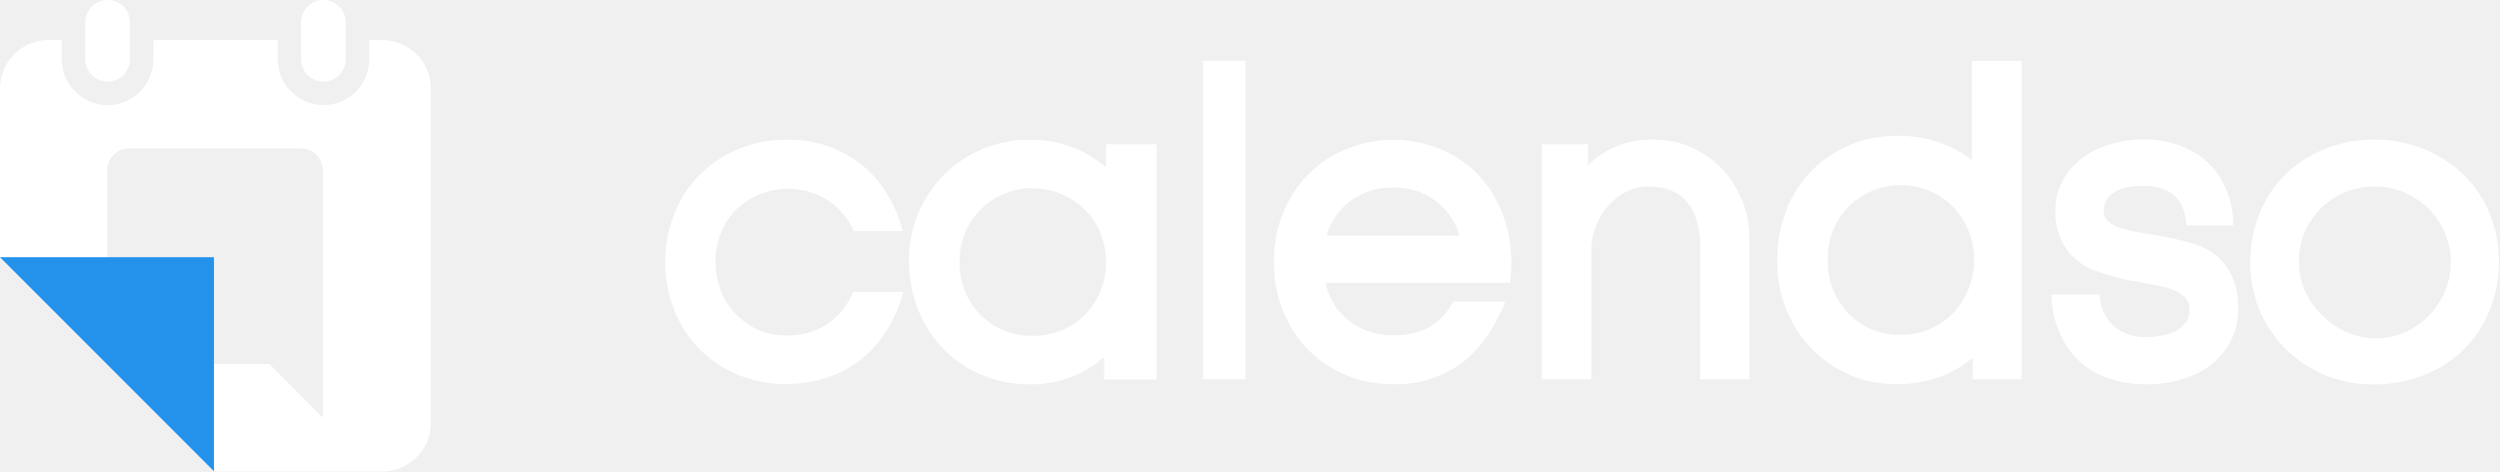
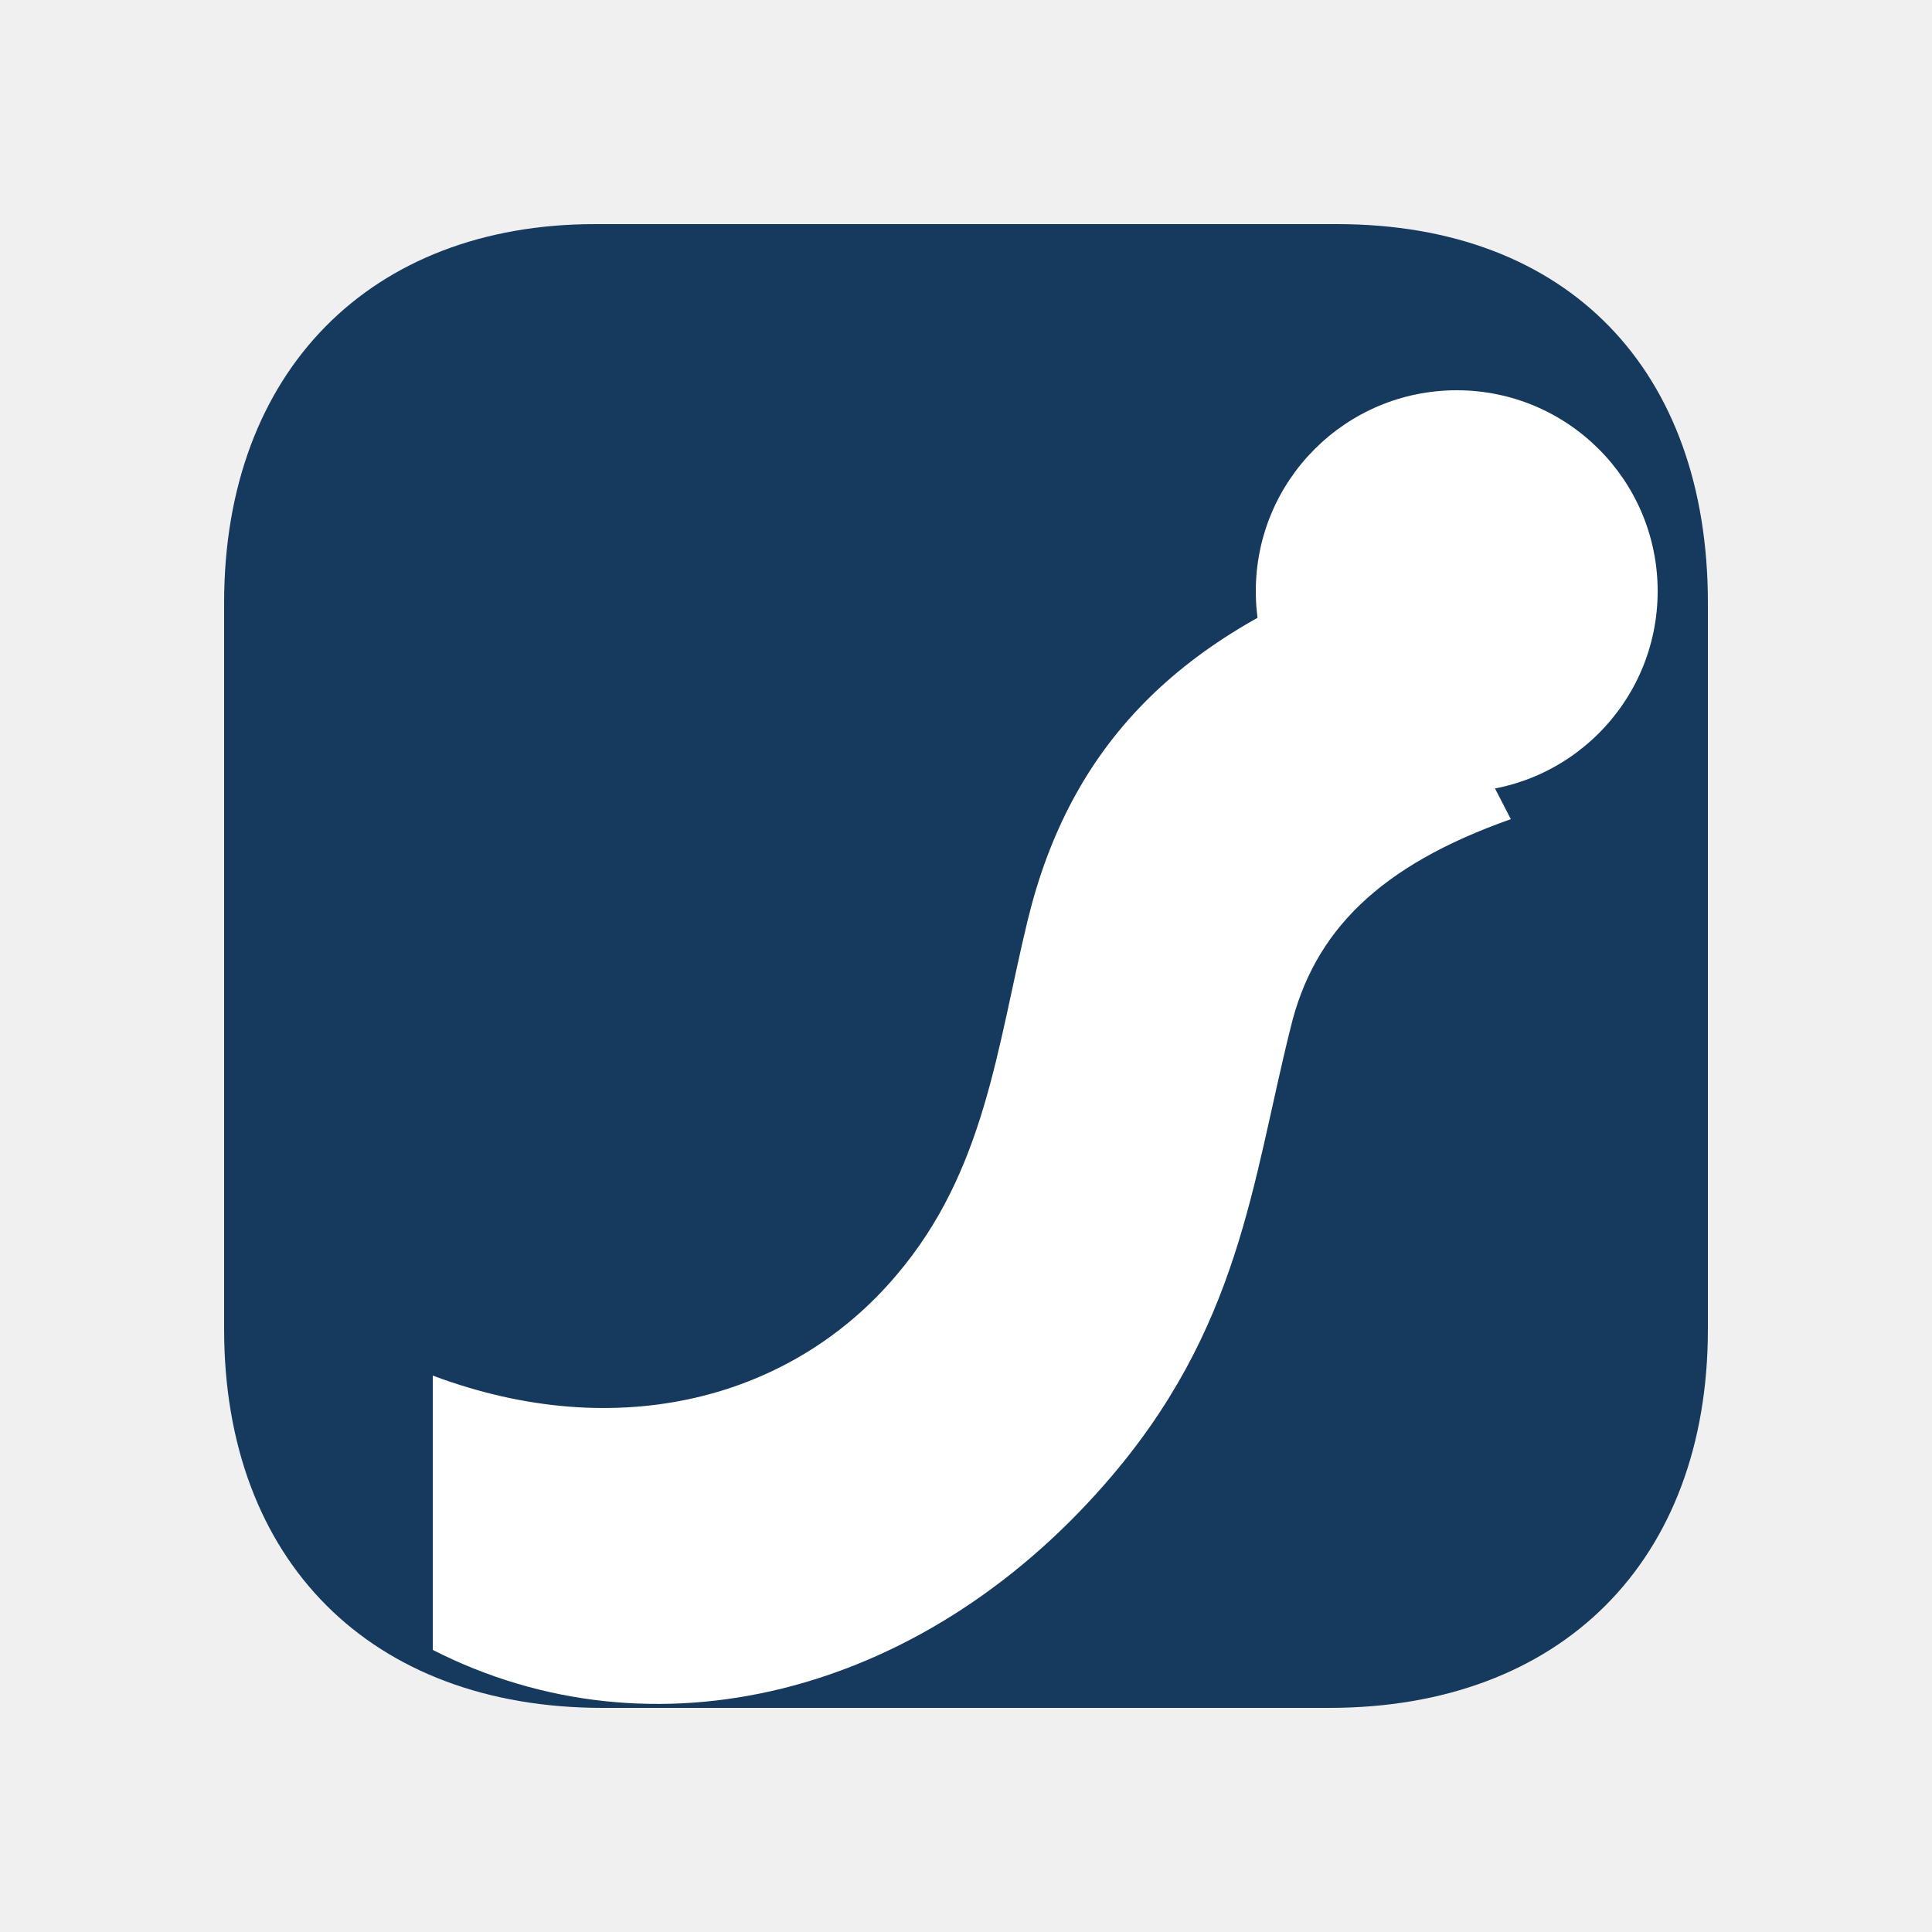
- <svg xmlns="http://www.w3.org/2000/svg" id="Layer_1" data-name="Layer 1" viewBox="0 0 566.93 106.87">
-   <defs>
-     <style>.cls-1,.cls-2{fill:#fff;}.cls-1,.cls-3{fillRule:evenodd;}.cls-3{fill:#2492eb;}</style>
-   </defs>
-   <path class="cls-1" d="M178.41,87.12a28.08,28.08,0,0,1-14-3.59,25.91,25.91,0,0,1-9.94-10,29.62,29.62,0,0,1,0-28.25,25.88,25.88,0,0,1,10-10,28,28,0,0,1,14-3.61A26.53,26.53,0,0,1,195,37q7,5.33,9.86,15.41H193.68a15.82,15.82,0,0,0-6.17-7.16,16.32,16.32,0,0,0-8.68-2.46,17.22,17.22,0,0,0-8.07,2,15.63,15.63,0,0,0-6.14,5.81,17.85,17.85,0,0,0-.19,17.26,16.41,16.41,0,0,0,5.79,6,14.94,14.94,0,0,0,8,2.23c7.23,0,12.37-3.29,15.37-9.89h11.35a31.36,31.36,0,0,1-5.77,11.52,24.73,24.73,0,0,1-9.16,7,28.61,28.61,0,0,1-11.59,2.34ZM250.48,81a24.7,24.7,0,0,1-16.77,6.15,28,28,0,0,1-14-3.59,26.15,26.15,0,0,1-9.84-10A29.21,29.21,0,0,1,206.22,59a27.1,27.1,0,0,1,27.2-27.29,25.66,25.66,0,0,1,17.49,6.25V32.72h11.5V86.07H250.48V81ZM234.34,42.66a16.53,16.53,0,0,0-8.42,2.2,16.21,16.21,0,0,0-6,6,16.38,16.38,0,0,0-2.22,8.37,16.59,16.59,0,0,0,4.71,12.16,16.38,16.38,0,0,0,12.11,4.75,16,16,0,0,0,8.27-2.19,16.31,16.31,0,0,0,5.94-6,17.58,17.58,0,0,0,0-17,16.15,16.15,0,0,0-6-6,16.33,16.33,0,0,0-8.4-2.22Zm38.57-28.87h9.67V86h-9.67V13.79Zm27.77,50.36a15.34,15.34,0,0,0,3,6.27,14.48,14.48,0,0,0,5.36,4.14,16.65,16.65,0,0,0,7,1.47,16.84,16.84,0,0,0,8.1-1.75,14.78,14.78,0,0,0,5.55-5.89h11.87q-4.08,9.74-10.36,14.24a25.3,25.3,0,0,1-15.16,4.49,27.13,27.13,0,0,1-13.8-3.59,25.74,25.74,0,0,1-9.74-10A28.65,28.65,0,0,1,289,59.4a28.65,28.65,0,0,1,3.51-14.09,25.62,25.62,0,0,1,9.79-10,28.15,28.15,0,0,1,27.74.09,25.36,25.36,0,0,1,9.57,10.24,30.18,30.18,0,0,1,3.26,14c0,1-.1,2.47-.29,4.51ZM316.1,42.53a15.83,15.83,0,0,0-9.56,2.92,14.91,14.91,0,0,0-5.58,8h30.18a15.2,15.2,0,0,0-5.59-8,15.63,15.63,0,0,0-9.45-2.92Zm69.63,13.73q0-7-3-10.46c-2-2.35-4.89-3.51-8.68-3.51a11.46,11.46,0,0,0-6.48,2,14.08,14.08,0,0,0-4.76,5.36A15.6,15.6,0,0,0,361,57.08V86H349.79V32.72h10.46v4.76a20.2,20.2,0,0,1,14.87-5.82,20.87,20.87,0,0,1,11,3,21.54,21.54,0,0,1,7.89,8.21,23.45,23.45,0,0,1,2.88,11.55V86h-11.2V56.26Zm61.81,24.91a25.73,25.73,0,0,1-7.91,4.44,28,28,0,0,1-9.35,1.51,26.4,26.4,0,0,1-13.75-3.69,26.94,26.94,0,0,1-9.78-10.07,28.29,28.29,0,0,1-3.57-14.06,30.39,30.39,0,0,1,3.46-14.67,26.14,26.14,0,0,1,9.79-10.14,27.27,27.27,0,0,1,14.14-3.69,28.53,28.53,0,0,1,9,1.4,25.51,25.51,0,0,1,7.78,4.08V13.84h11.3V86h-11.1V81.17ZM431.24,42a16.34,16.34,0,0,0-8.41,2.22,16.05,16.05,0,0,0-6,6,16.75,16.75,0,0,0-2.18,8.49,17.11,17.11,0,0,0,4.71,12.4,16.07,16.07,0,0,0,12.06,4.8,15.71,15.71,0,0,0,8.31-2.26,16.37,16.37,0,0,0,5.94-6.14,17.92,17.92,0,0,0,0-17.17A16.44,16.44,0,0,0,431.24,42Zm55.44,45.13a23.84,23.84,0,0,1-10.84-2.39,18.14,18.14,0,0,1-7.46-7,22.68,22.68,0,0,1-3-10.94h11a10,10,0,0,0,3.08,7.12A11,11,0,0,0,487,76.41a15.51,15.51,0,0,0,5.33-.82,7.27,7.27,0,0,0,3.31-2.18,4.68,4.68,0,0,0,1.1-3,4.06,4.06,0,0,0-1.24-3.19,8.52,8.52,0,0,0-1.72-1.16,13.45,13.45,0,0,0-2.17-.81c-1.82-.44-3.87-.86-6.15-1.29-1.76-.25-3.46-.58-5.1-1s-3.47-1-5-1.59A11.16,11.16,0,0,1,473,60.35l-1-.71a9.64,9.64,0,0,0-1.2-1,8.44,8.44,0,0,1-1.77-1.82,17.51,17.51,0,0,1-1.49-2.61,14.27,14.27,0,0,1-1.25-6.43A14.21,14.21,0,0,1,469,39.29a16.77,16.77,0,0,1,7.2-5.65,25.49,25.49,0,0,1,10.29-2A22.09,22.09,0,0,1,496.82,34a17.22,17.22,0,0,1,7.12,6.73,21.13,21.13,0,0,1,2.74,10.4H496c-.14-3-1.05-5.22-2.69-6.73s-4-2.26-7-2.26-5.24.51-6.76,1.54a4.49,4.49,0,0,0-2.28,3.84,3.12,3.12,0,0,0,1,2.64,8.49,8.49,0,0,0,1.84,1.18,10,10,0,0,0,2,.66c.81.21,1.69.43,2.69.62l3.12.53a65.57,65.57,0,0,1,10,2.21,14,14,0,0,1,6.74,4.46,14.62,14.62,0,0,1,3,8.37l.1,1.82A15.47,15.47,0,0,1,505,79.1a17.09,17.09,0,0,1-7.46,6,27.44,27.44,0,0,1-10.9,2.06Zm76.61-13.55a26.23,26.23,0,0,1-10.19,10,30.43,30.43,0,0,1-14.77,3.59,27.65,27.65,0,0,1-14-3.64,27.26,27.26,0,0,1-10.08-9.92,26.66,26.66,0,0,1-3.73-13.83,28.7,28.7,0,0,1,3.61-14.56,25.87,25.87,0,0,1,10.24-10,29.05,29.05,0,0,1,14.32-3.56,29.59,29.59,0,0,1,14.32,3.61,26.71,26.71,0,0,1,10.24,9.9,28.3,28.3,0,0,1,3.64,14.23,28.21,28.21,0,0,1-3.64,14.17ZM538.73,42.29a17.06,17.06,0,0,0-8.63,2.26,16.7,16.7,0,0,0-6.28,6.15,16.46,16.46,0,0,0-2.3,8.5,16.65,16.65,0,0,0,5.18,12.16A17,17,0,0,0,539,76.71a16.16,16.16,0,0,0,8.53-2.37A17.52,17.52,0,0,0,553.72,68,17,17,0,0,0,556,59.4a16.38,16.38,0,0,0-2.33-8.58,17.24,17.24,0,0,0-6.3-6.22A16.89,16.89,0,0,0,538.73,42.29Z" transform="translate(0)" />
-   <rect class="cls-2" x="19.35" width="10.11" height="18.5" rx="5.05" />
-   <rect class="cls-2" x="68.31" width="10.11" height="18.5" rx="5.05" />
-   <path class="cls-1" d="M11,9.1h3v4.35A10.43,10.43,0,0,0,24.4,23.84h0A10.42,10.42,0,0,0,34.79,13.45V9.1H63v4.35A10.42,10.42,0,0,0,73.36,23.84h0A10.42,10.42,0,0,0,83.75,13.45V9.1h3a11,11,0,0,1,11,11V95.91a11,11,0,0,1-11,11H48.54L0,58.33V20.07a11,11,0,0,1,11-11ZM68.21,33.64H29.31a5,5,0,0,0-5,5v38.9a5,5,0,0,0,5,5H61.1L73.24,94.74V38.67A5,5,0,0,0,68.21,33.64Z" transform="translate(0)" />
-   <polygon class="cls-3" points="48.54 58.33 0 58.33 48.54 106.87 48.54 58.33" />
+ <svg xmlns="http://www.w3.org/2000/svg" width="500" height="500" viewBox="0 0 500 500" role="img" aria-labelledby="title desc">
+   <g transform="translate(0 0) scale(1)">
+     <path fill="#16395E" d="M154 58h192c60 0 96 38 96 98v188c0 60-38 98-98 98H156c-60 0-98-38-98-98V156c0-60 38-98 96-98Z" />
+     <path fill="#FFFFFF" d="M112 356c48 18 93 6 120-26 23-27 26-59 34-92 11-45 39-74 91-92l34 66c-34 12-51 29-57 54-10 40-13 78-48 118-48 55-117 72-174 43v-71Z" />
+     <g fill="#FFFFFF">
+       <circle cx="377" cy="153" r="52" />
+     </g>
+   </g>
</svg>
